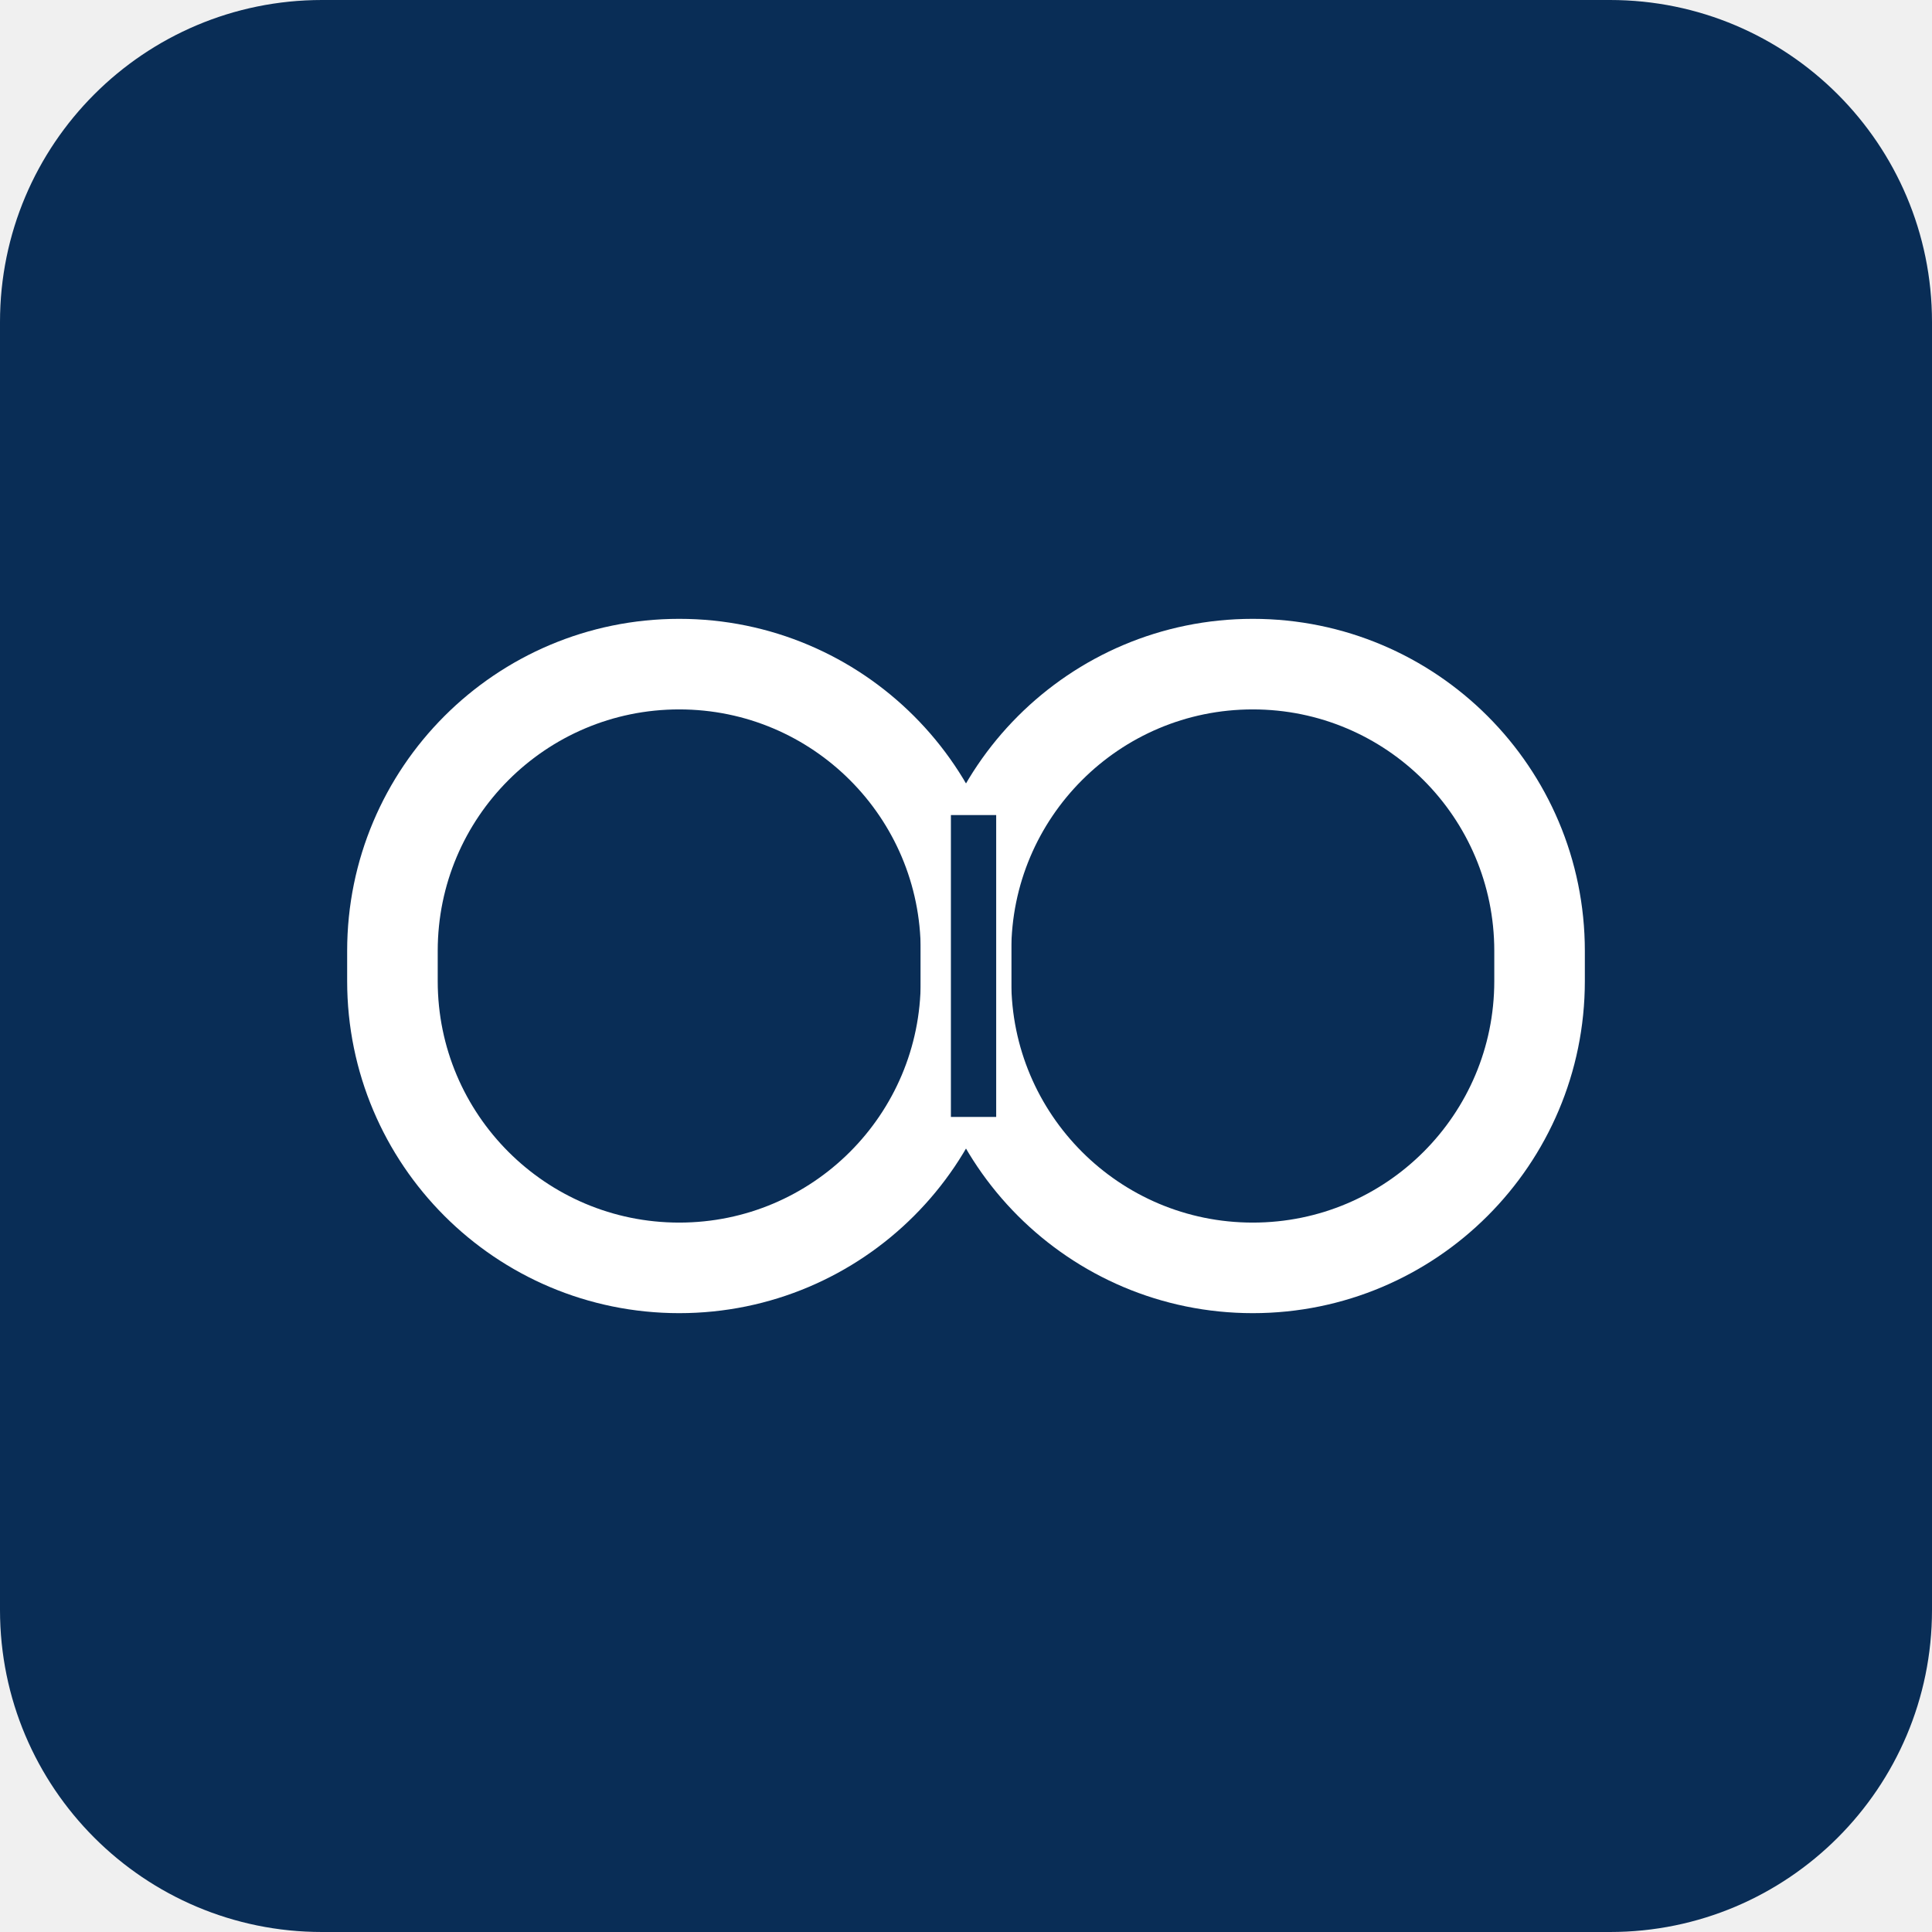
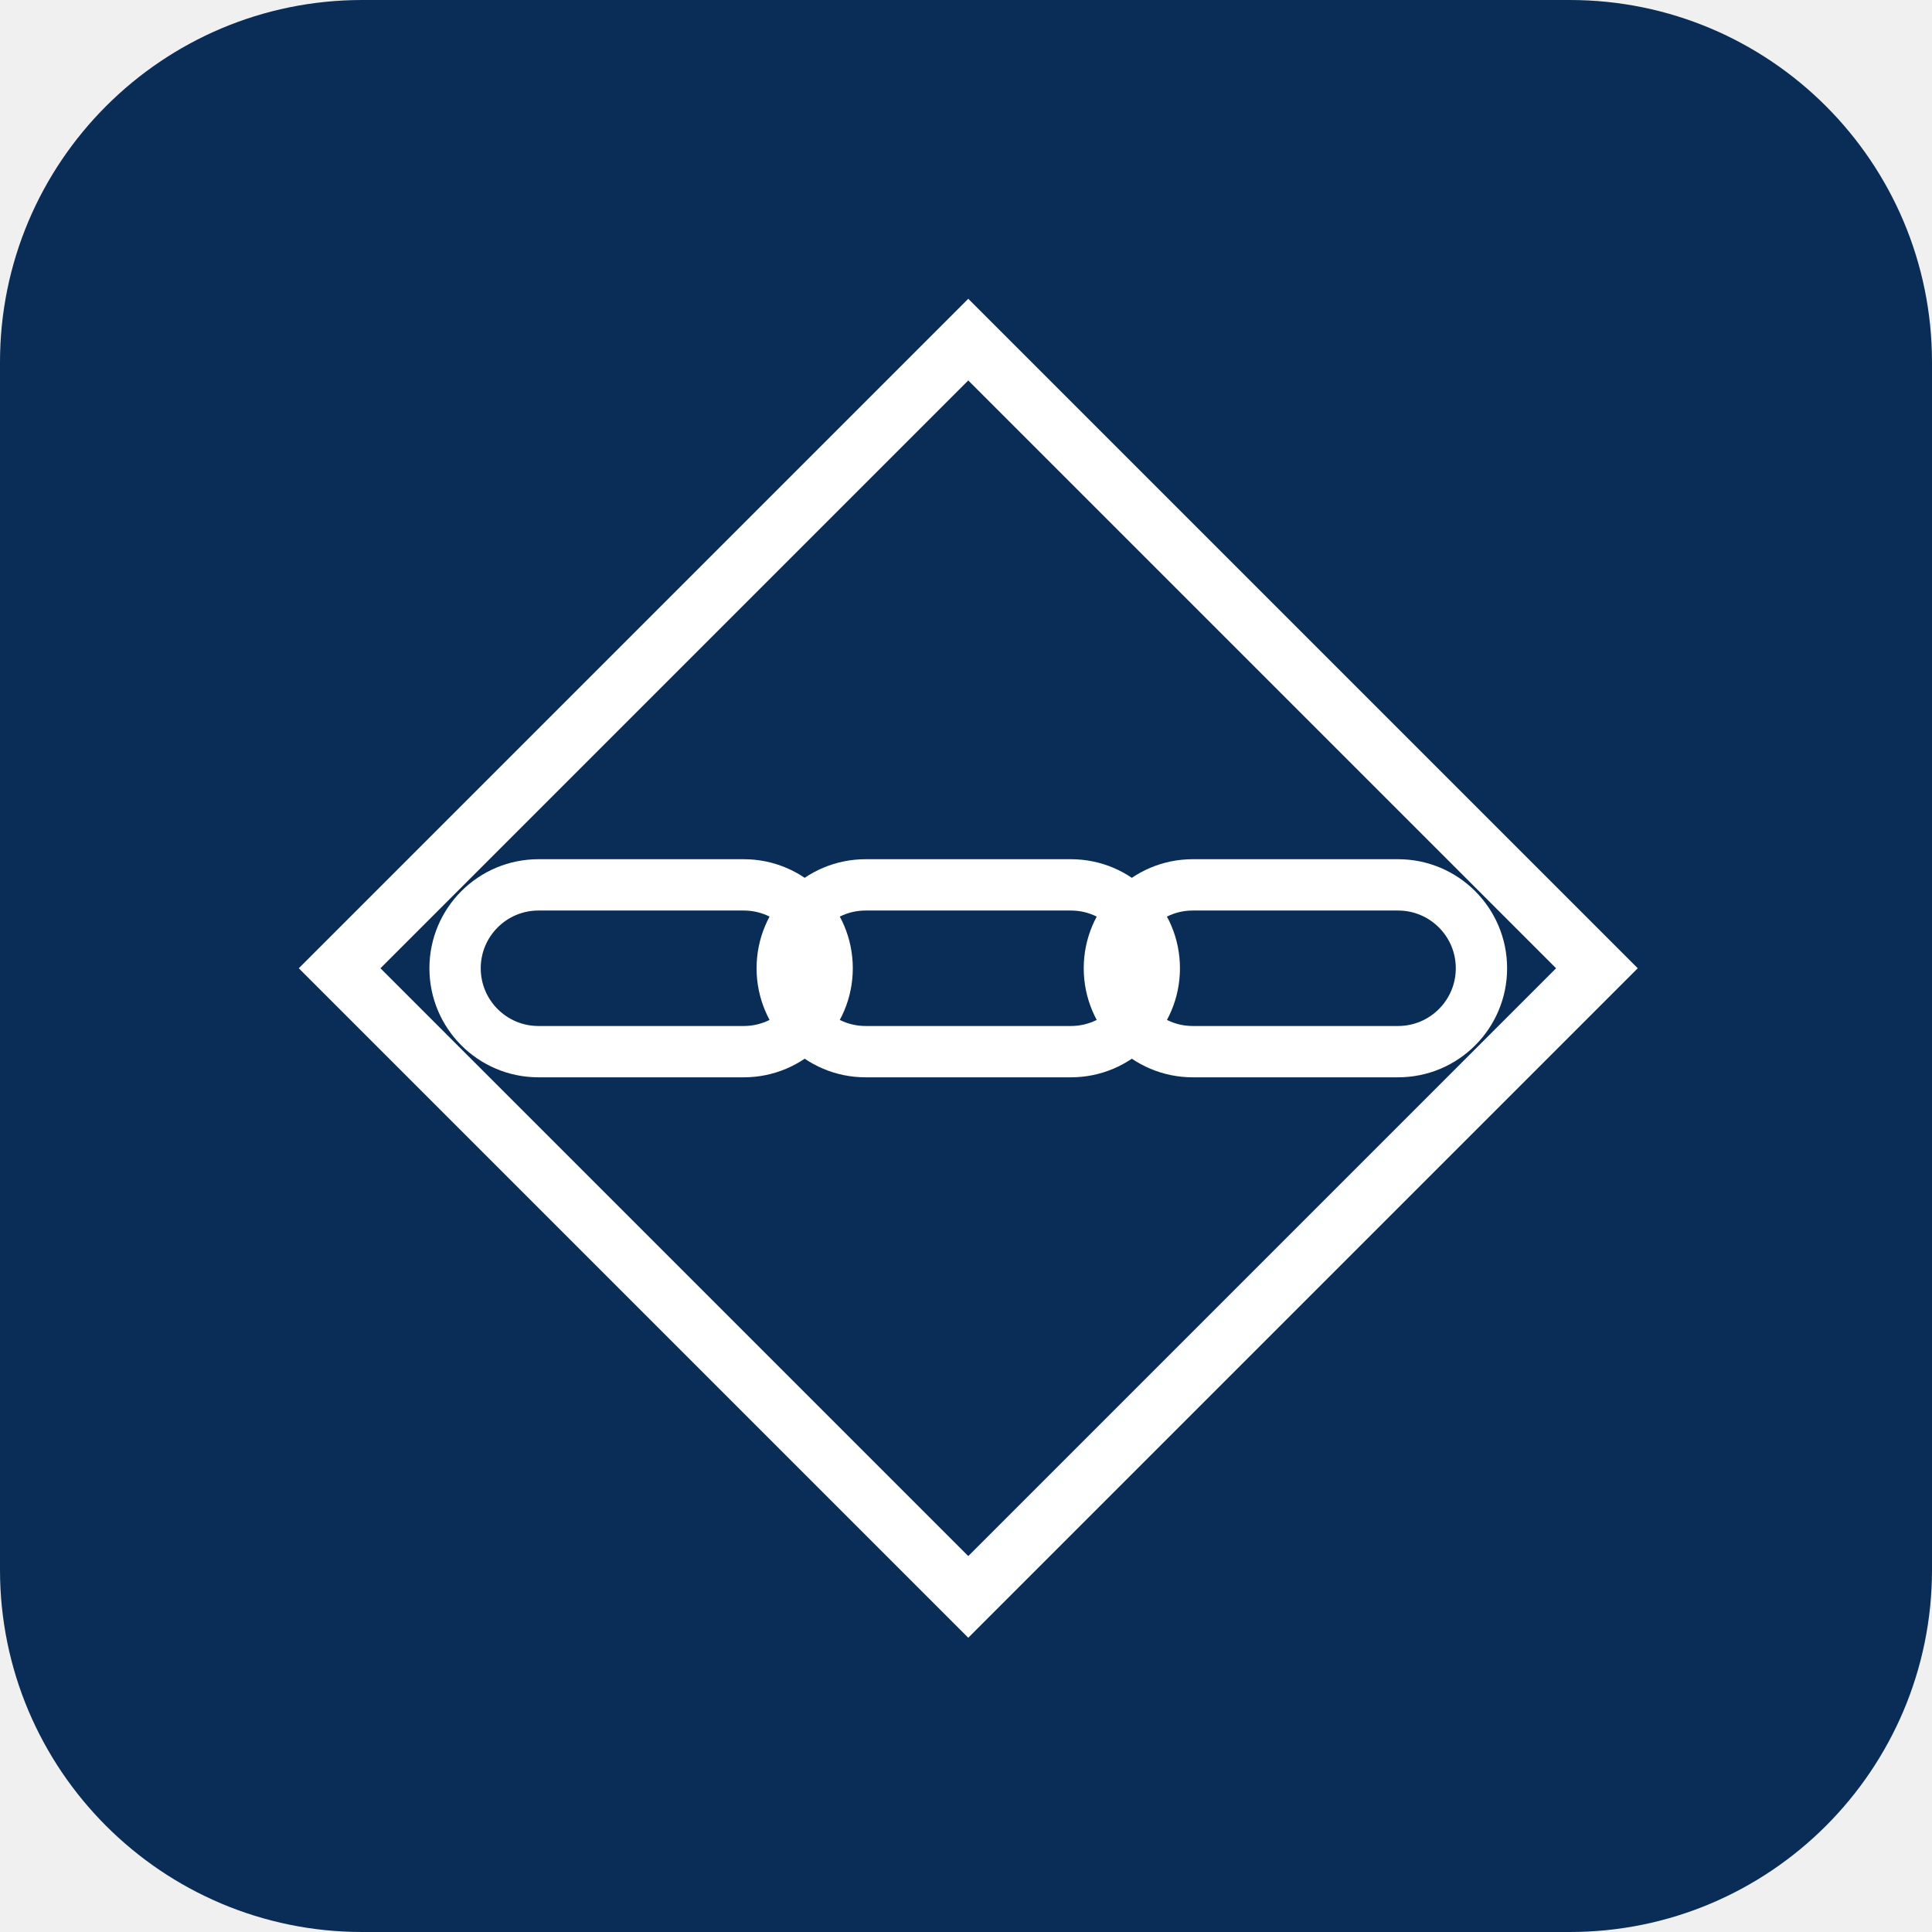
- <svg xmlns="http://www.w3.org/2000/svg" viewBox="0 0 192 192">
-   <rect width="192" height="192" rx="32" fill="#092D56" />
-   <svg x="20" y="60" width="152" height="72" viewBox="0 0 80 48">
-     <rect x="2" y="4" width="38" height="40" rx="19" stroke="white" stroke-width="6" fill="none" />
-     <rect x="40" y="4" width="38" height="40" rx="19" stroke="white" stroke-width="6" fill="none" />
-     <rect x="39" y="14" width="3" height="20" fill="#092D56" />
-   </svg>
+ <svg xmlns="http://www.w3.org/2000/svg" viewBox="0 0 512 512">
+   <rect width="512" height="512" rx="96" fill="#092D56" />
+   <g transform="translate(69.6, 76.4) scale(1.7)">
+     <path d="M 110 8 L 208 106 L 110 204 L 12 106 Z" stroke="#FFFFFF" stroke-width="9" fill="none" stroke-linejoin="miter" />
+     <rect x="30" y="93" width="58" height="26" rx="13" stroke="#FFFFFF" stroke-width="8" fill="none" />
+     <rect x="81" y="93" width="58" height="26" rx="13" stroke="#FFFFFF" stroke-width="8" fill="none" />
+     <rect x="132" y="93" width="58" height="26" rx="13" stroke="#FFFFFF" stroke-width="8" fill="none" />
+   </g>
</svg>
